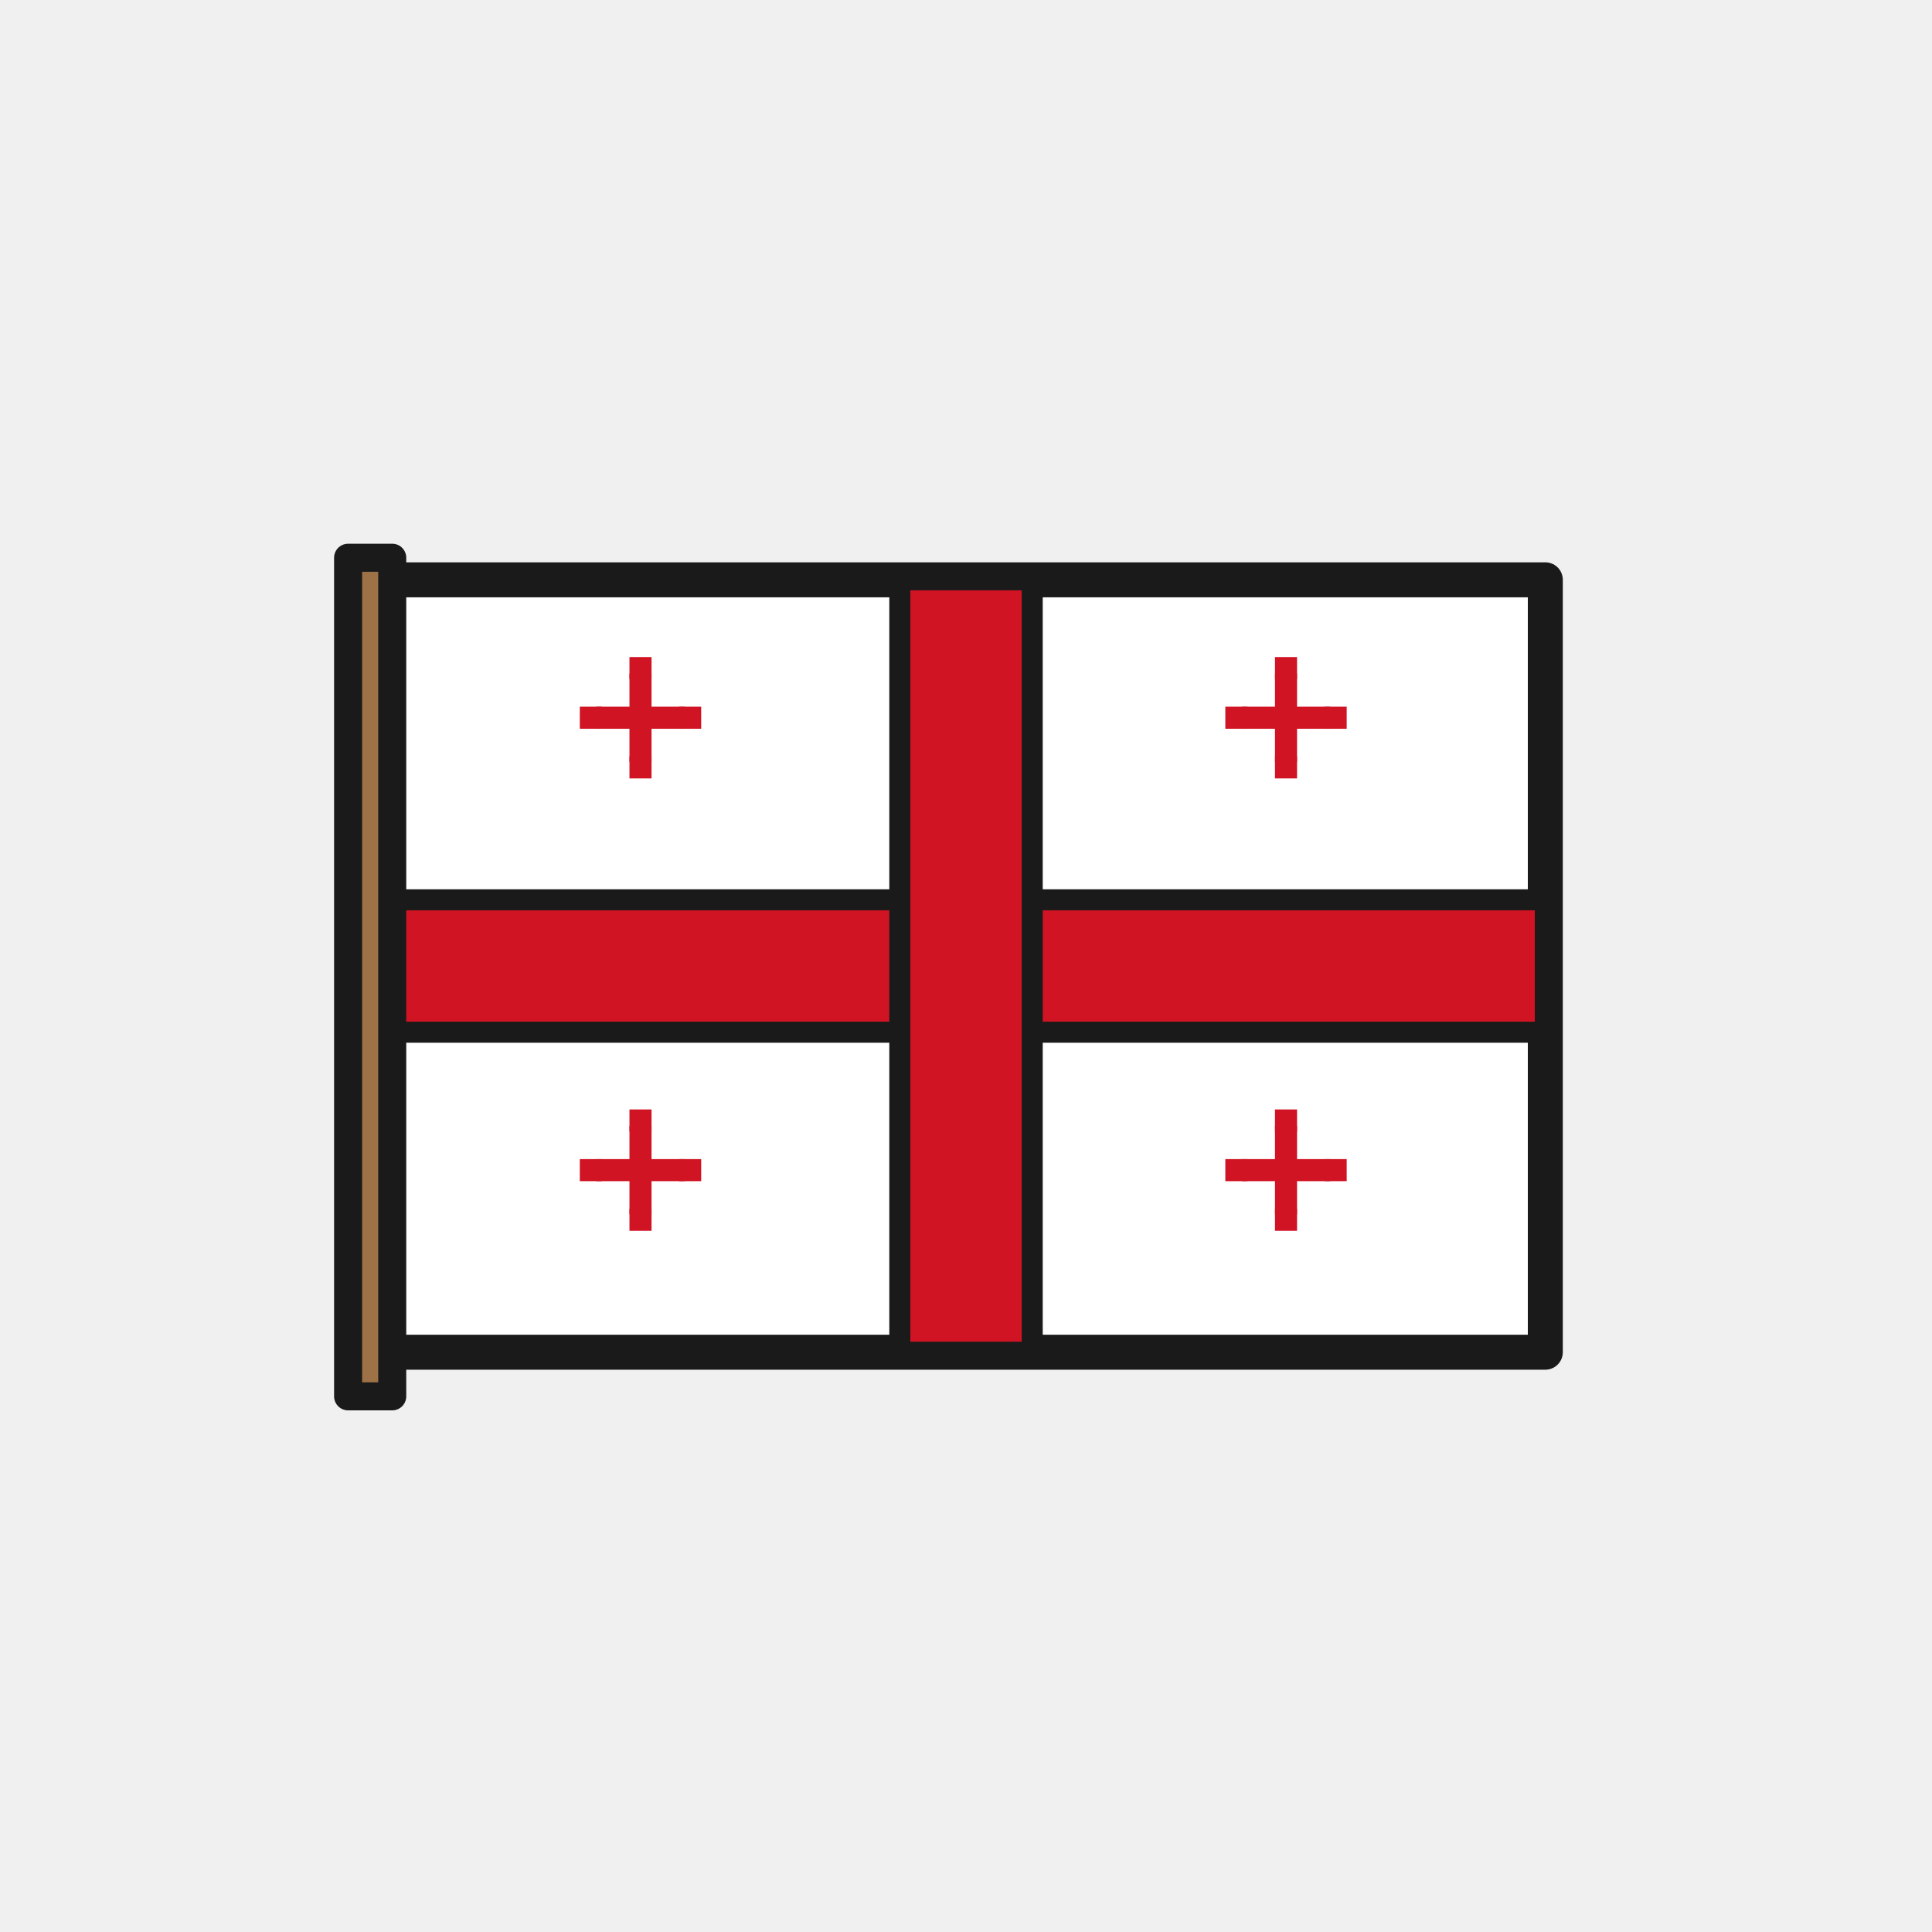
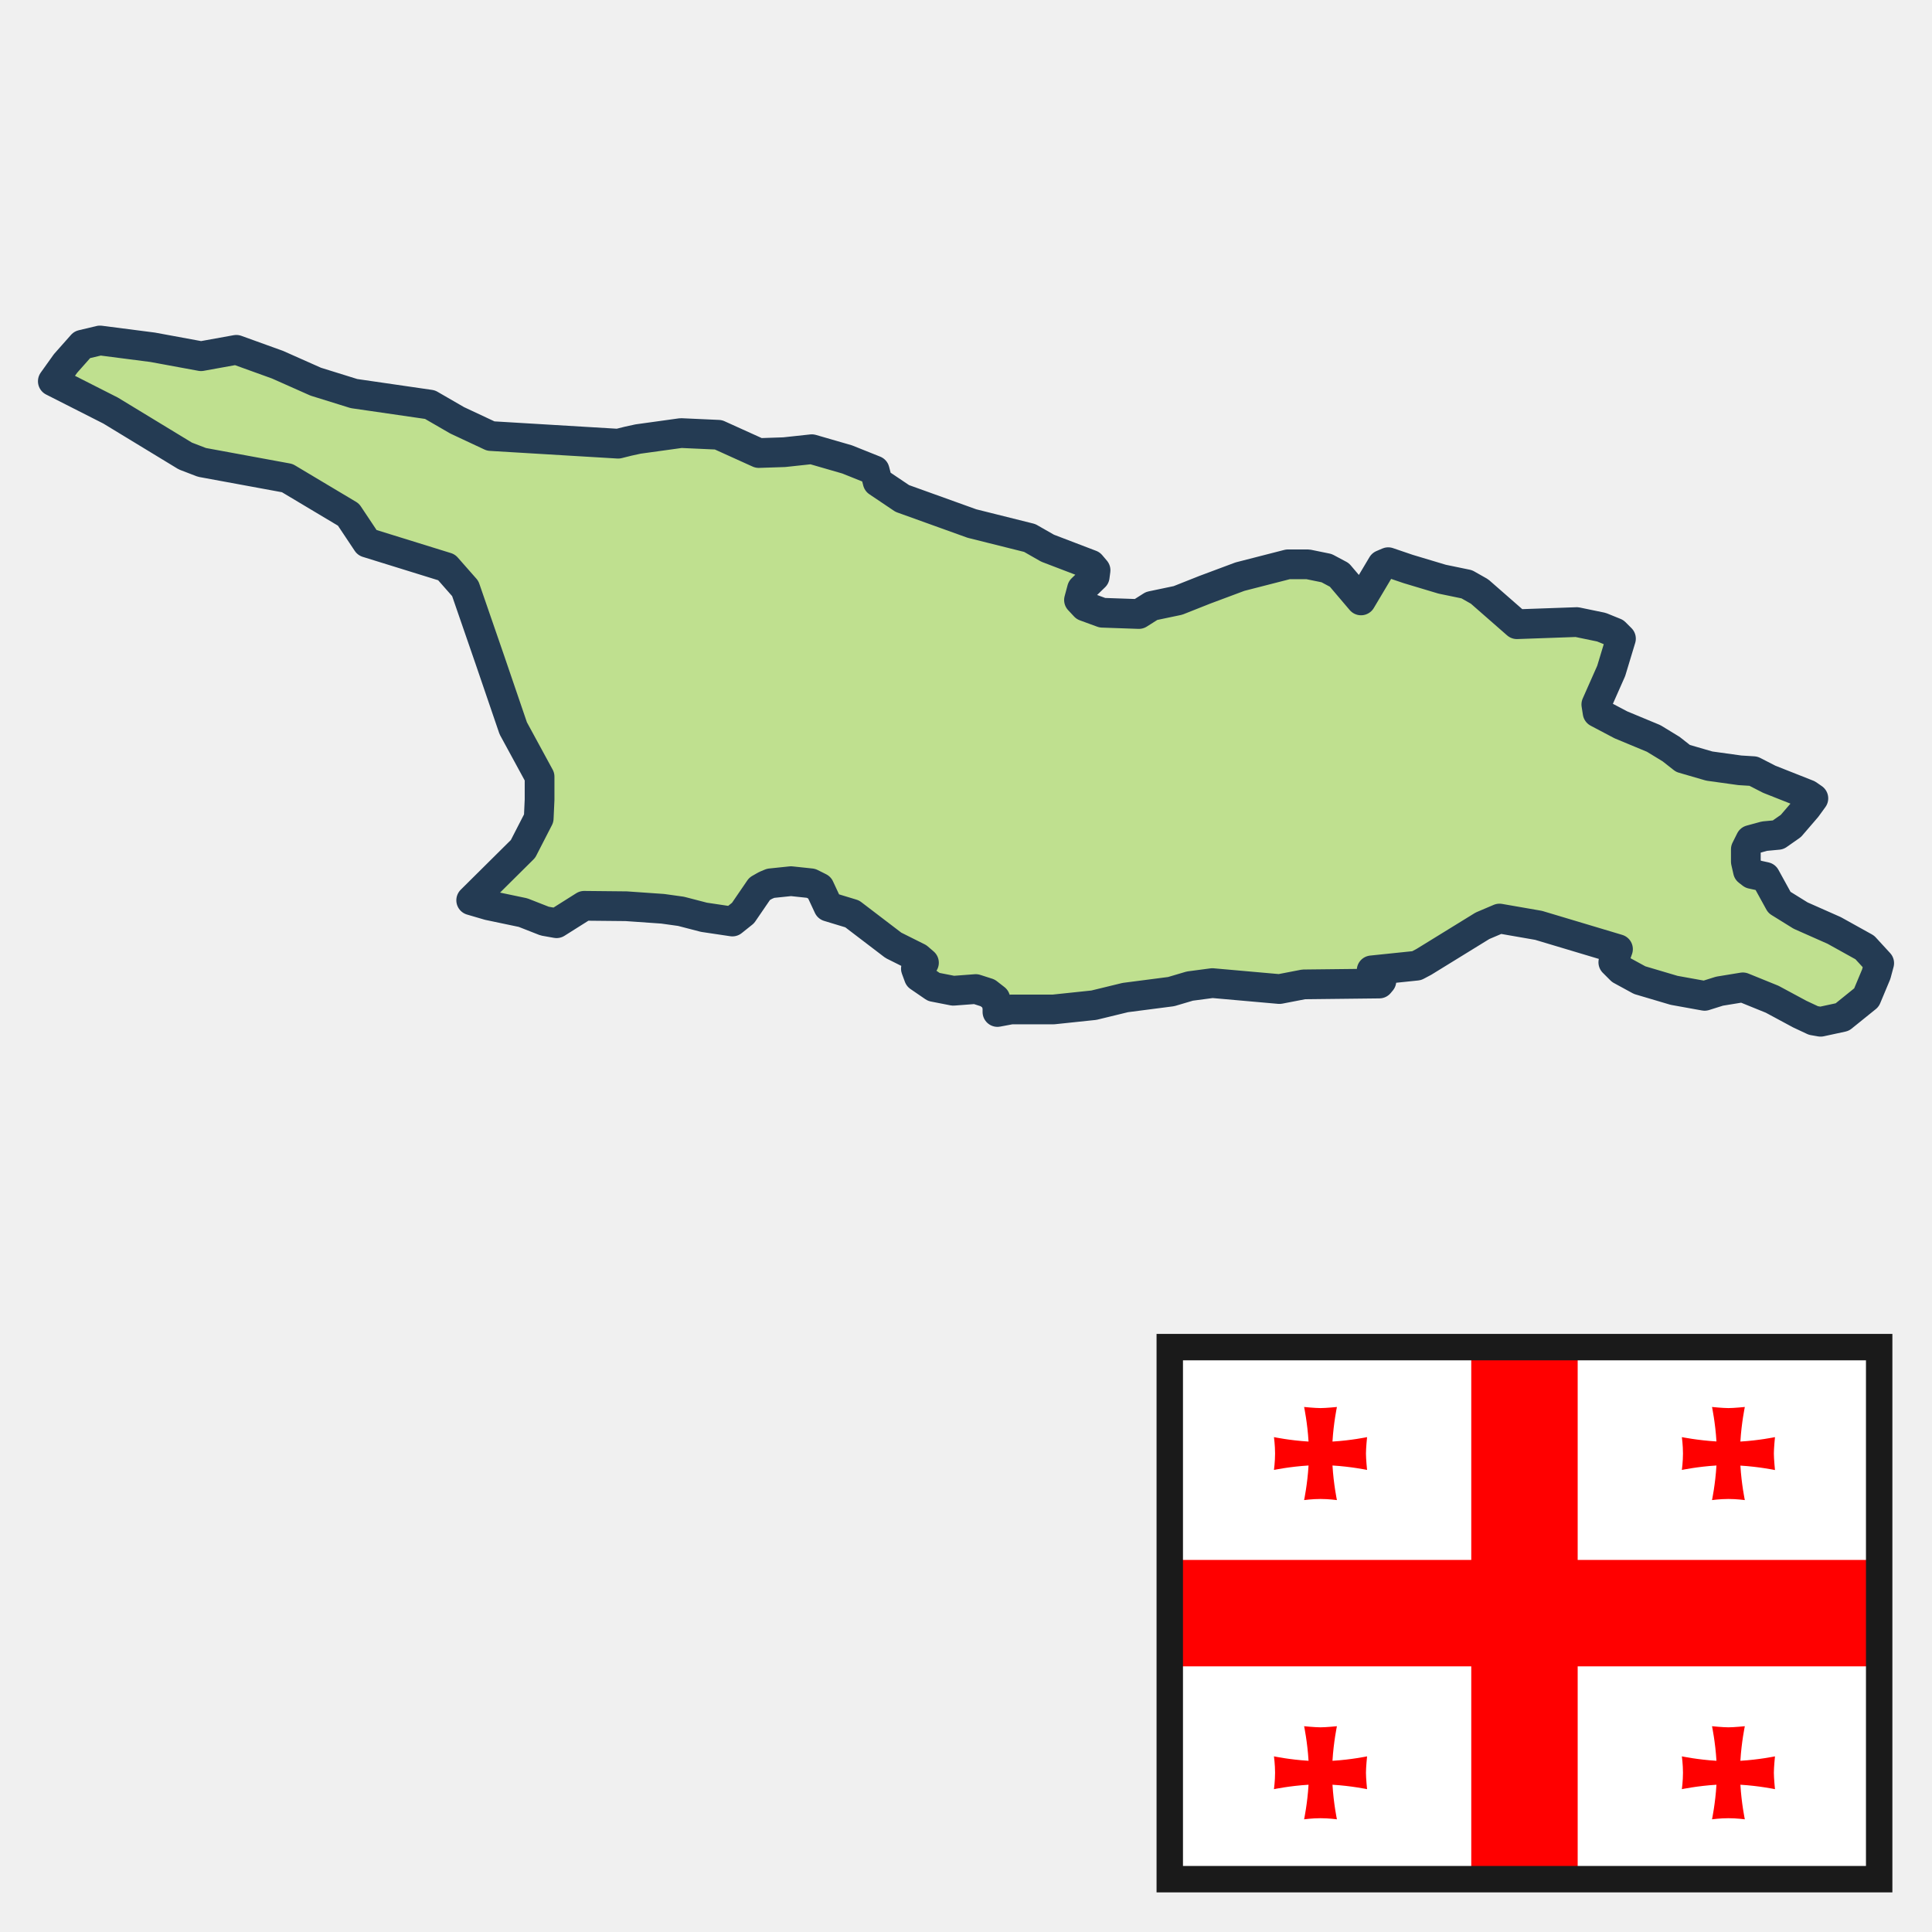
- <svg xmlns="http://www.w3.org/2000/svg" viewBox="0 0 512 512" data-copyright="© 2026 Sensory App House">
-   <g data-fit="1" transform="translate(44.00 80.55) scale(1.4621)">
-     <rect x="40" y="50" width="210" height="140" fill="#ffffff" stroke="#1a1a1a" stroke-width="6.34" stroke-linejoin="round" />
-     <rect x="40" y="108" width="210" height="24" fill="#d01424" stroke="#1a1a1a" stroke-width="3.81" stroke-linejoin="round" />
-     <rect x="133" y="50" width="24" height="140" fill="#d01424" stroke="#1a1a1a" stroke-width="3.81" stroke-linejoin="round" />
-     <rect x="78" y="73" width="16" height="4" fill="#d01424" stroke="none" />
-     <rect x="84" y="67" width="4" height="16" fill="#d01424" stroke="none" />
-     <rect x="75" y="73" width="4" height="4" fill="#d01424" stroke="none" />
-     <rect x="93" y="73" width="4" height="4" fill="#d01424" stroke="none" />
-     <rect x="84" y="64" width="4" height="4" fill="#d01424" stroke="none" />
-     <rect x="84" y="82" width="4" height="4" fill="#d01424" stroke="none" />
-     <rect x="195" y="73" width="16" height="4" fill="#d01424" stroke="none" />
-     <rect x="201" y="67" width="4" height="16" fill="#d01424" stroke="none" />
-     <rect x="192" y="73" width="4" height="4" fill="#d01424" stroke="none" />
-     <rect x="210" y="73" width="4" height="4" fill="#d01424" stroke="none" />
-     <rect x="201" y="64" width="4" height="4" fill="#d01424" stroke="none" />
-     <rect x="201" y="82" width="4" height="4" fill="#d01424" stroke="none" />
-     <rect x="78" y="155" width="16" height="4" fill="#d01424" stroke="none" />
-     <rect x="84" y="149" width="4" height="16" fill="#d01424" stroke="none" />
-     <rect x="75" y="155" width="4" height="4" fill="#d01424" stroke="none" />
-     <rect x="93" y="155" width="4" height="4" fill="#d01424" stroke="none" />
-     <rect x="84" y="146" width="4" height="4" fill="#d01424" stroke="none" />
-     <rect x="84" y="164" width="4" height="4" fill="#d01424" stroke="none" />
-     <rect x="195" y="155" width="16" height="4" fill="#d01424" stroke="none" />
-     <rect x="201" y="149" width="4" height="16" fill="#d01424" stroke="none" />
-     <rect x="192" y="155" width="4" height="4" fill="#d01424" stroke="none" />
-     <rect x="210" y="155" width="4" height="4" fill="#d01424" stroke="none" />
-     <rect x="201" y="146" width="4" height="4" fill="#d01424" stroke="none" />
-     <rect x="201" y="164" width="4" height="4" fill="#d01424" stroke="none" />
-     <rect x="33" y="46" width="8" height="152" fill="#9d7246" stroke="#1a1a1a" stroke-width="5.08" stroke-linejoin="round" />
+ <svg xmlns="http://www.w3.org/2000/svg" viewBox="0 0 512 512">
+   <g transform="translate(-32.15 -107.65) scale(1.1256)">
+     <path d="M 263.4 333.9 L 263.4 332.7 L 262.9 330.8 L 261.1 329.4 L 258.3 328.5 L 253.0 328.9 L 248.4 328.0 L 244.9 325.6 L 244.2 323.7 L 246.1 322.3 L 244.7 321.1 L 238.9 318.2 L 229.2 310.8 L 223.6 309.1 L 221.5 304.6 L 219.5 303.6 L 214.8 303.1 L 210.0 303.6 L 208.8 304.1 L 207.4 304.9 L 203.5 310.6 L 201.0 312.6 L 194.3 311.6 L 188.9 310.2 L 184.6 309.6 L 176.0 309.0 L 166.1 308.9 L 159.6 313.0 L 156.8 312.5 L 151.7 310.5 L 143.6 308.8 L 139.5 307.6 L 151.7 295.5 L 155.4 288.3 L 155.6 283.9 L 155.6 278.5 L 149.4 267.1 L 143.9 251.0 L 138.1 234.2 L 133.7 229.2 L 115.0 223.4 L 110.6 216.8 L 96.2 208.2 L 76.1 204.5 L 72.2 203.0 L 54.6 192.3 L 41.0 185.4 L 44.0 181.2 L 47.9 176.8 L 52.1 175.8 L 64.5 177.4 L 75.9 179.5 L 84.2 178.0 L 93.9 181.5 L 102.9 185.5 L 111.9 188.3 L 129.8 190.9 L 136.2 194.6 L 144.1 198.3 L 174.1 200.1 L 176.5 199.5 L 178.8 199.0 L 188.9 197.6 L 197.7 198.0 L 207.2 202.3 L 213.2 202.1 L 219.7 201.4 L 228.0 203.8 L 234.5 206.4 L 235.2 209.1 L 241.0 213.0 L 257.4 218.9 L 271.0 222.3 L 275.2 224.7 L 285.4 228.6 L 286.5 229.9 L 286.3 231.4 L 283.3 234.3 L 282.6 236.9 L 284.0 238.4 L 288.1 239.9 L 296.7 240.2 L 299.7 238.3 L 305.9 237.0 L 312.2 234.5 L 320.5 231.4 L 331.8 228.5 L 336.5 228.5 L 340.9 229.4 L 343.9 231.0 L 349.0 237.0 L 354.0 228.6 L 355.4 228.0 L 360.1 229.6 L 368.1 232.0 L 373.9 233.2 L 376.9 234.9 L 385.7 242.6 L 399.8 242.1 L 405.6 243.3 L 408.8 244.6 L 410.2 246.0 L 407.9 253.6 L 404.4 261.5 L 404.7 263.4 L 410.2 266.3 L 417.9 269.5 L 422.0 272.0 L 424.8 274.2 L 431.0 276.0 L 438.2 277.0 L 441.4 277.2 L 445.1 279.1 L 454.2 282.7 L 455.5 283.6 L 453.9 285.8 L 450.2 290.1 L 447.2 292.2 L 444.0 292.5 L 440.7 293.4 L 439.6 295.6 L 439.6 298.5 L 440.1 300.7 L 441.0 301.4 L 444.2 302.1 L 447.5 308.1 L 452.5 311.2 L 460.4 314.7 L 467.6 318.7 L 471.0 322.4 L 470.3 325.0 L 468.0 330.5 L 462.3 335.1 L 457.2 336.2 L 455.5 335.9 L 452.3 334.4 L 445.8 330.9 L 438.9 328.1 L 433.4 329.0 L 429.9 330.1 L 422.7 328.8 L 414.6 326.4 L 410.2 324.0 L 408.4 322.2 L 409.5 319.1 L 390.8 313.5 L 381.6 311.9 L 377.6 313.6 L 363.8 322.1 L 362.1 323.0 L 351.5 324.1 L 351.5 324.9 L 353.8 326.6 L 353.3 327.2 L 335.5 327.4 L 329.8 328.5 L 314.0 327.1 L 308.7 327.8 L 304.3 329.1 L 293.5 330.5 L 286.1 332.3 L 276.6 333.3 L 266.6 333.3 L 263.4 333.9 Z" fill="#bfe08f" stroke="#243b53" stroke-width="7" stroke-linejoin="round" fill-rule="evenodd" />
  </g>
+   <rect x="310" y="357" width="188" height="141" fill="#ffffff" />
+   <g transform="translate(310 357) scale(0.29375)">
+     <path fill="#fff" d="M0 0h640v480H0z" />
+     <path fill="red" d="M272 0h96v480h-96z" />
+     <path fill="red" d="M0 192h640v96H0z" />
+     <path fill="red" fill-rule="evenodd" d="M146.8 373.1c1-16.8 4-31.1 4-31.1s-9.8 1-14.8 1-14.8-1-14.8-1 3 14.3 4 31.2c-16.9-1-31.2-4-31.2-4s1 7.4 1 14.8-1 14.8-1 14.8 14.3-3 31.2-4c-1 16.9-4 31.2-4 31.2s7.4-1 14.8-1 14.8 1 14.8 1-3-14.3-4-31.2c16.9 1 31.2 4 31.2 4s-1-9.8-1-14.8 1-14.8 1-14.8-14.3 3-31.1 4zm368-288c1-16.8 4-31.1 4-31.1s-9.8 1-14.8 1-14.8-1-14.8-1 3 14.3 4 31.1c-16.9-1-31.2-3.9-31.2-3.9s1 7.4 1 14.8-1 14.8-1 14.8 14.3-3 31.2-4c-1 16.9-4 31.2-4 31.2s7.4-1 14.8-1 14.8 1 14.8 1-3-14.3-4-31.1c16.9 1 31.2 4 31.2 4s-1-10-1-14.9 1-14.8 1-14.8-14.3 3-31.2 4zm-368 0c1-16.8 4-31.1 4-31.1s-9.8 1-14.8 1-14.8-1-14.8-1 3 14.3 4 31.2c-16.9-1-31.2-4-31.2-4s1 7.4 1 14.8-1 14.8-1 14.8 14.3-3 31.2-4c-1 16.9-4 31.2-4 31.2s7.4-1 14.8-1 14.8 1 14.8 1-3-14.3-4-31.2c16.9 1 31.2 4 31.2 4s-1-9.8-1-14.8 1-14.8 1-14.8-14.3 3-31.1 4zm368 288c1-16.8 4-31.1 4-31.1s-9.8 1-14.8 1-14.8-1-14.8-1 3 14.3 4 31.2c-16.9-1-31.2-4-31.2-4s1 7.4 1 14.8-1 14.8-1 14.8 14.3-3 31.2-4c-1 16.9-4 31.2-4 31.2s7.4-1 14.8-1 14.8 1 14.8 1-3-14.3-4-31.2c16.9 1 31.2 4 31.2 4s-1-9.8-1-14.8 1-14.8 1-14.8-14.3 3-31.2 4z" />
+     <rect x="1" y="1" width="638" height="478" fill="none" stroke="#000000" stroke-width="2" />
+   </g>
+   <rect x="310" y="357" width="188" height="141" fill="none" stroke="#1a1a1a" stroke-width="7" />
</svg>
